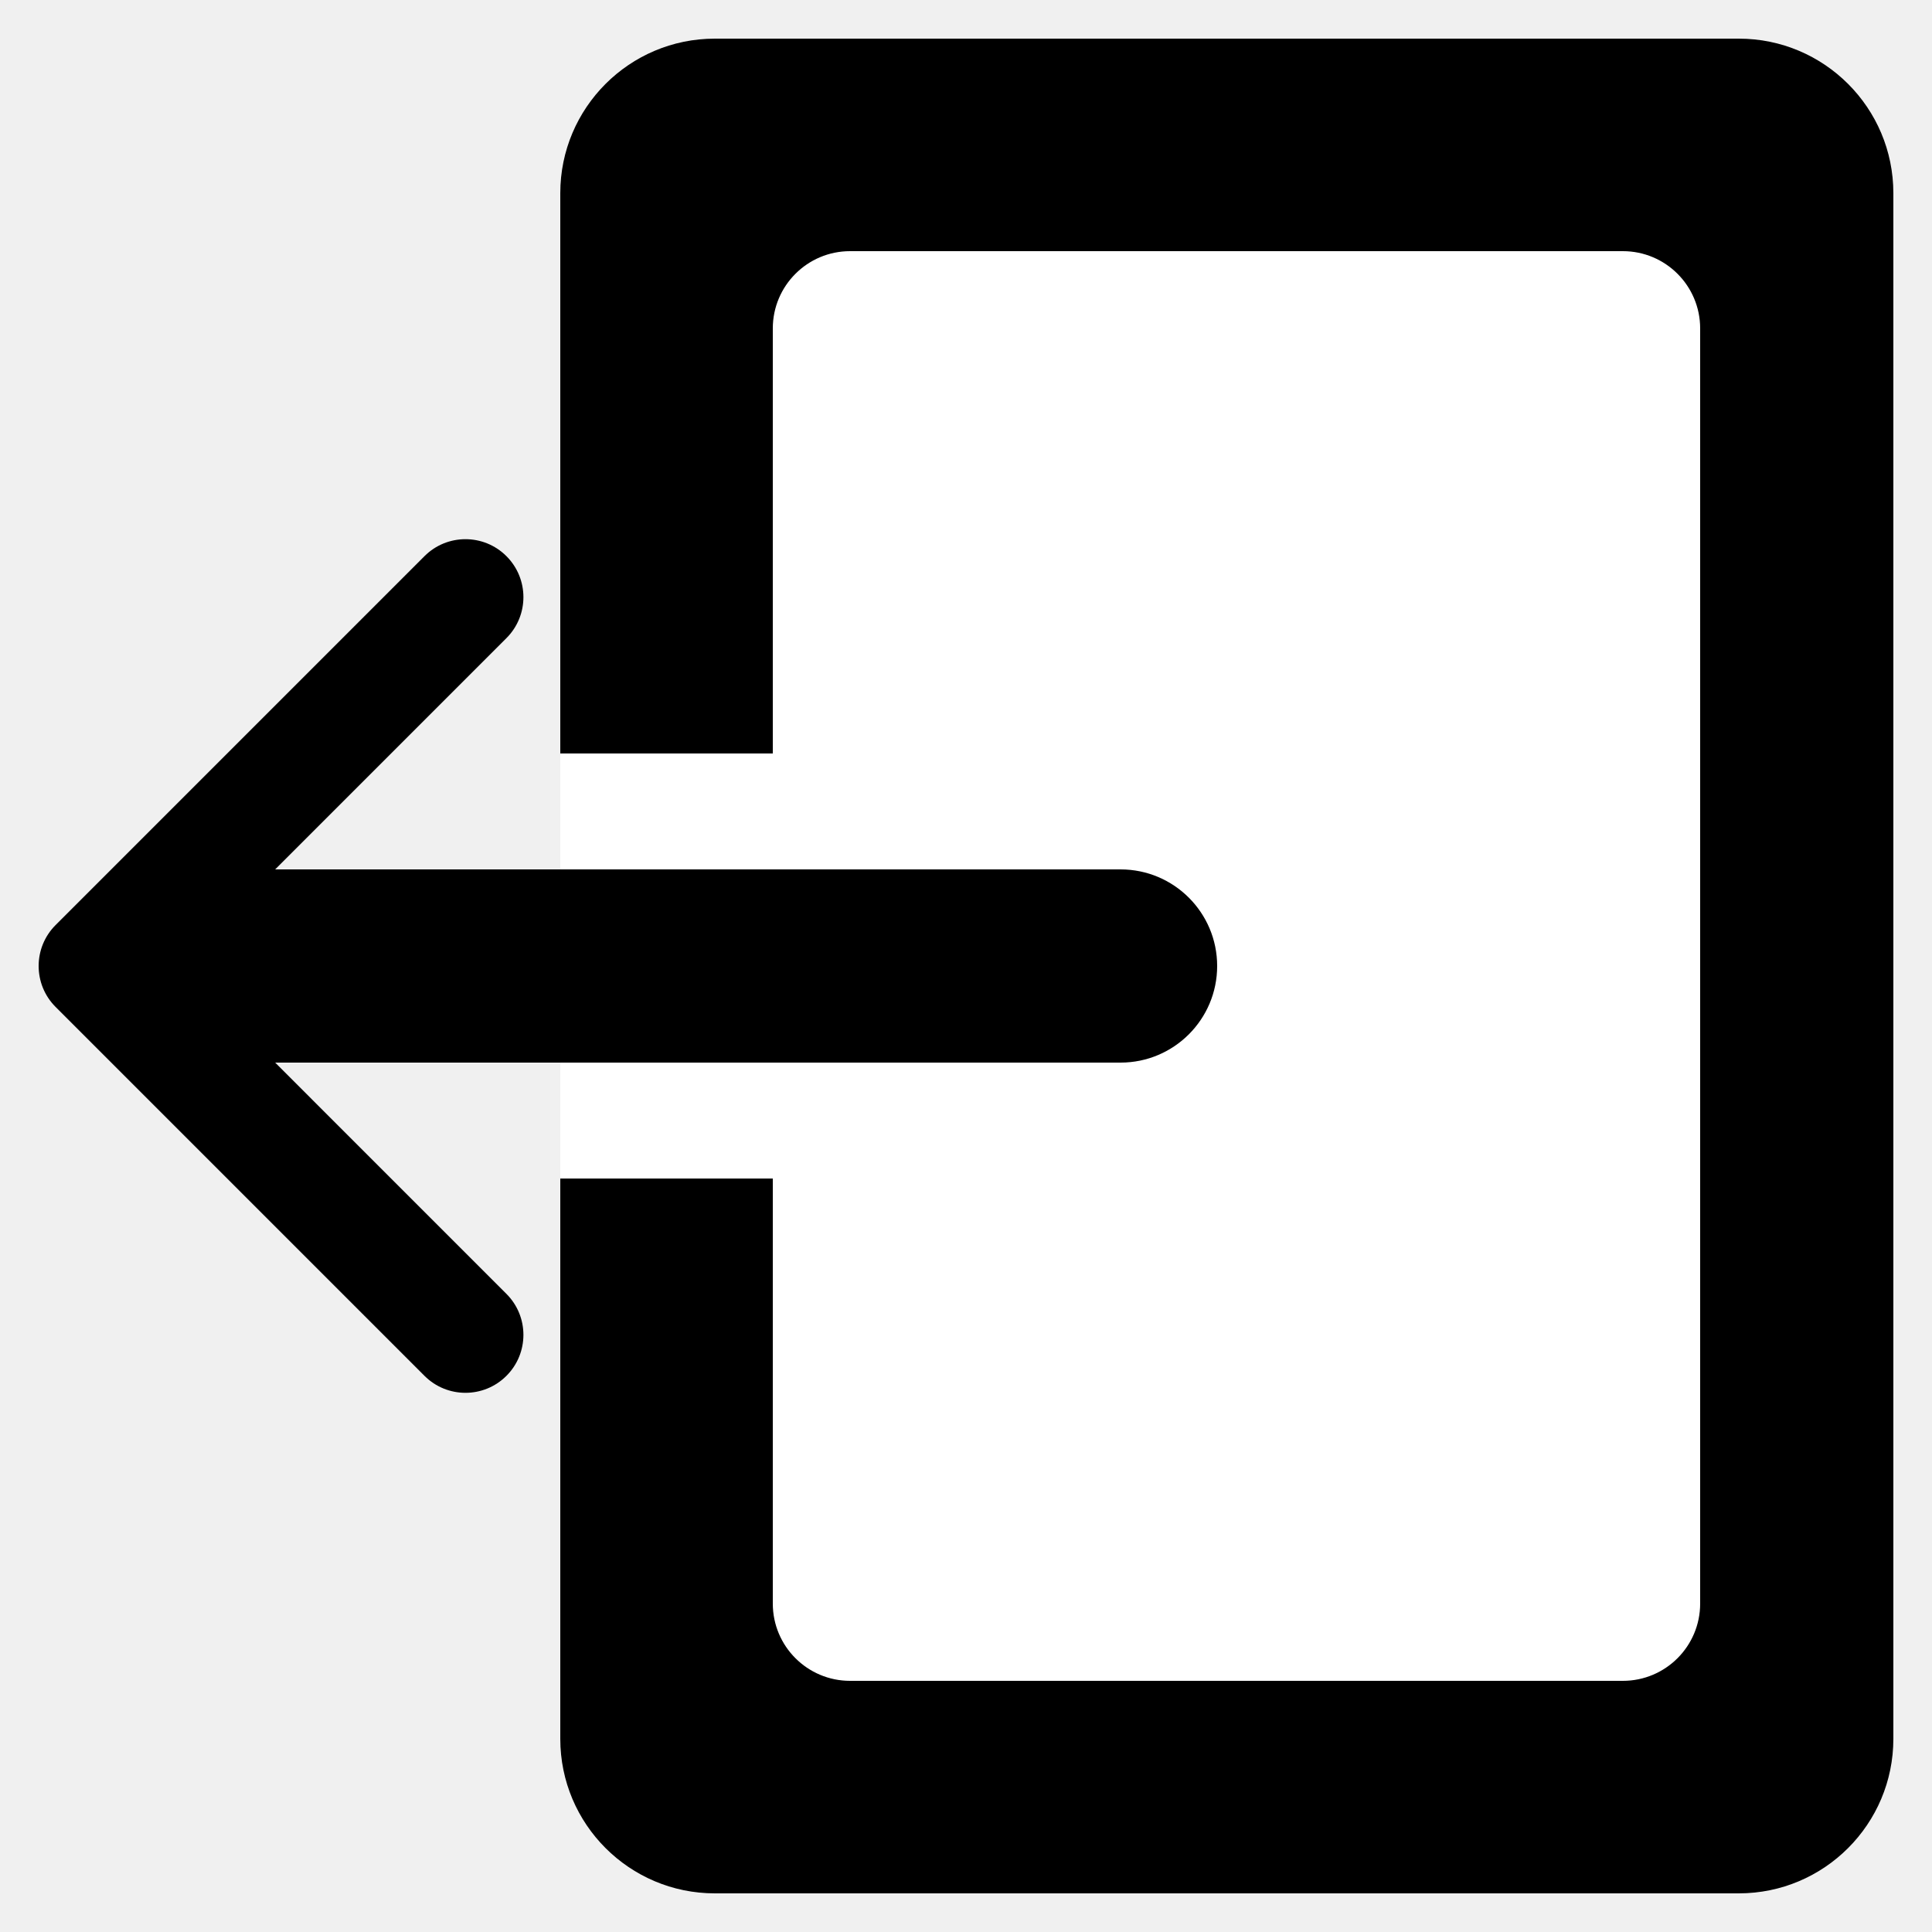
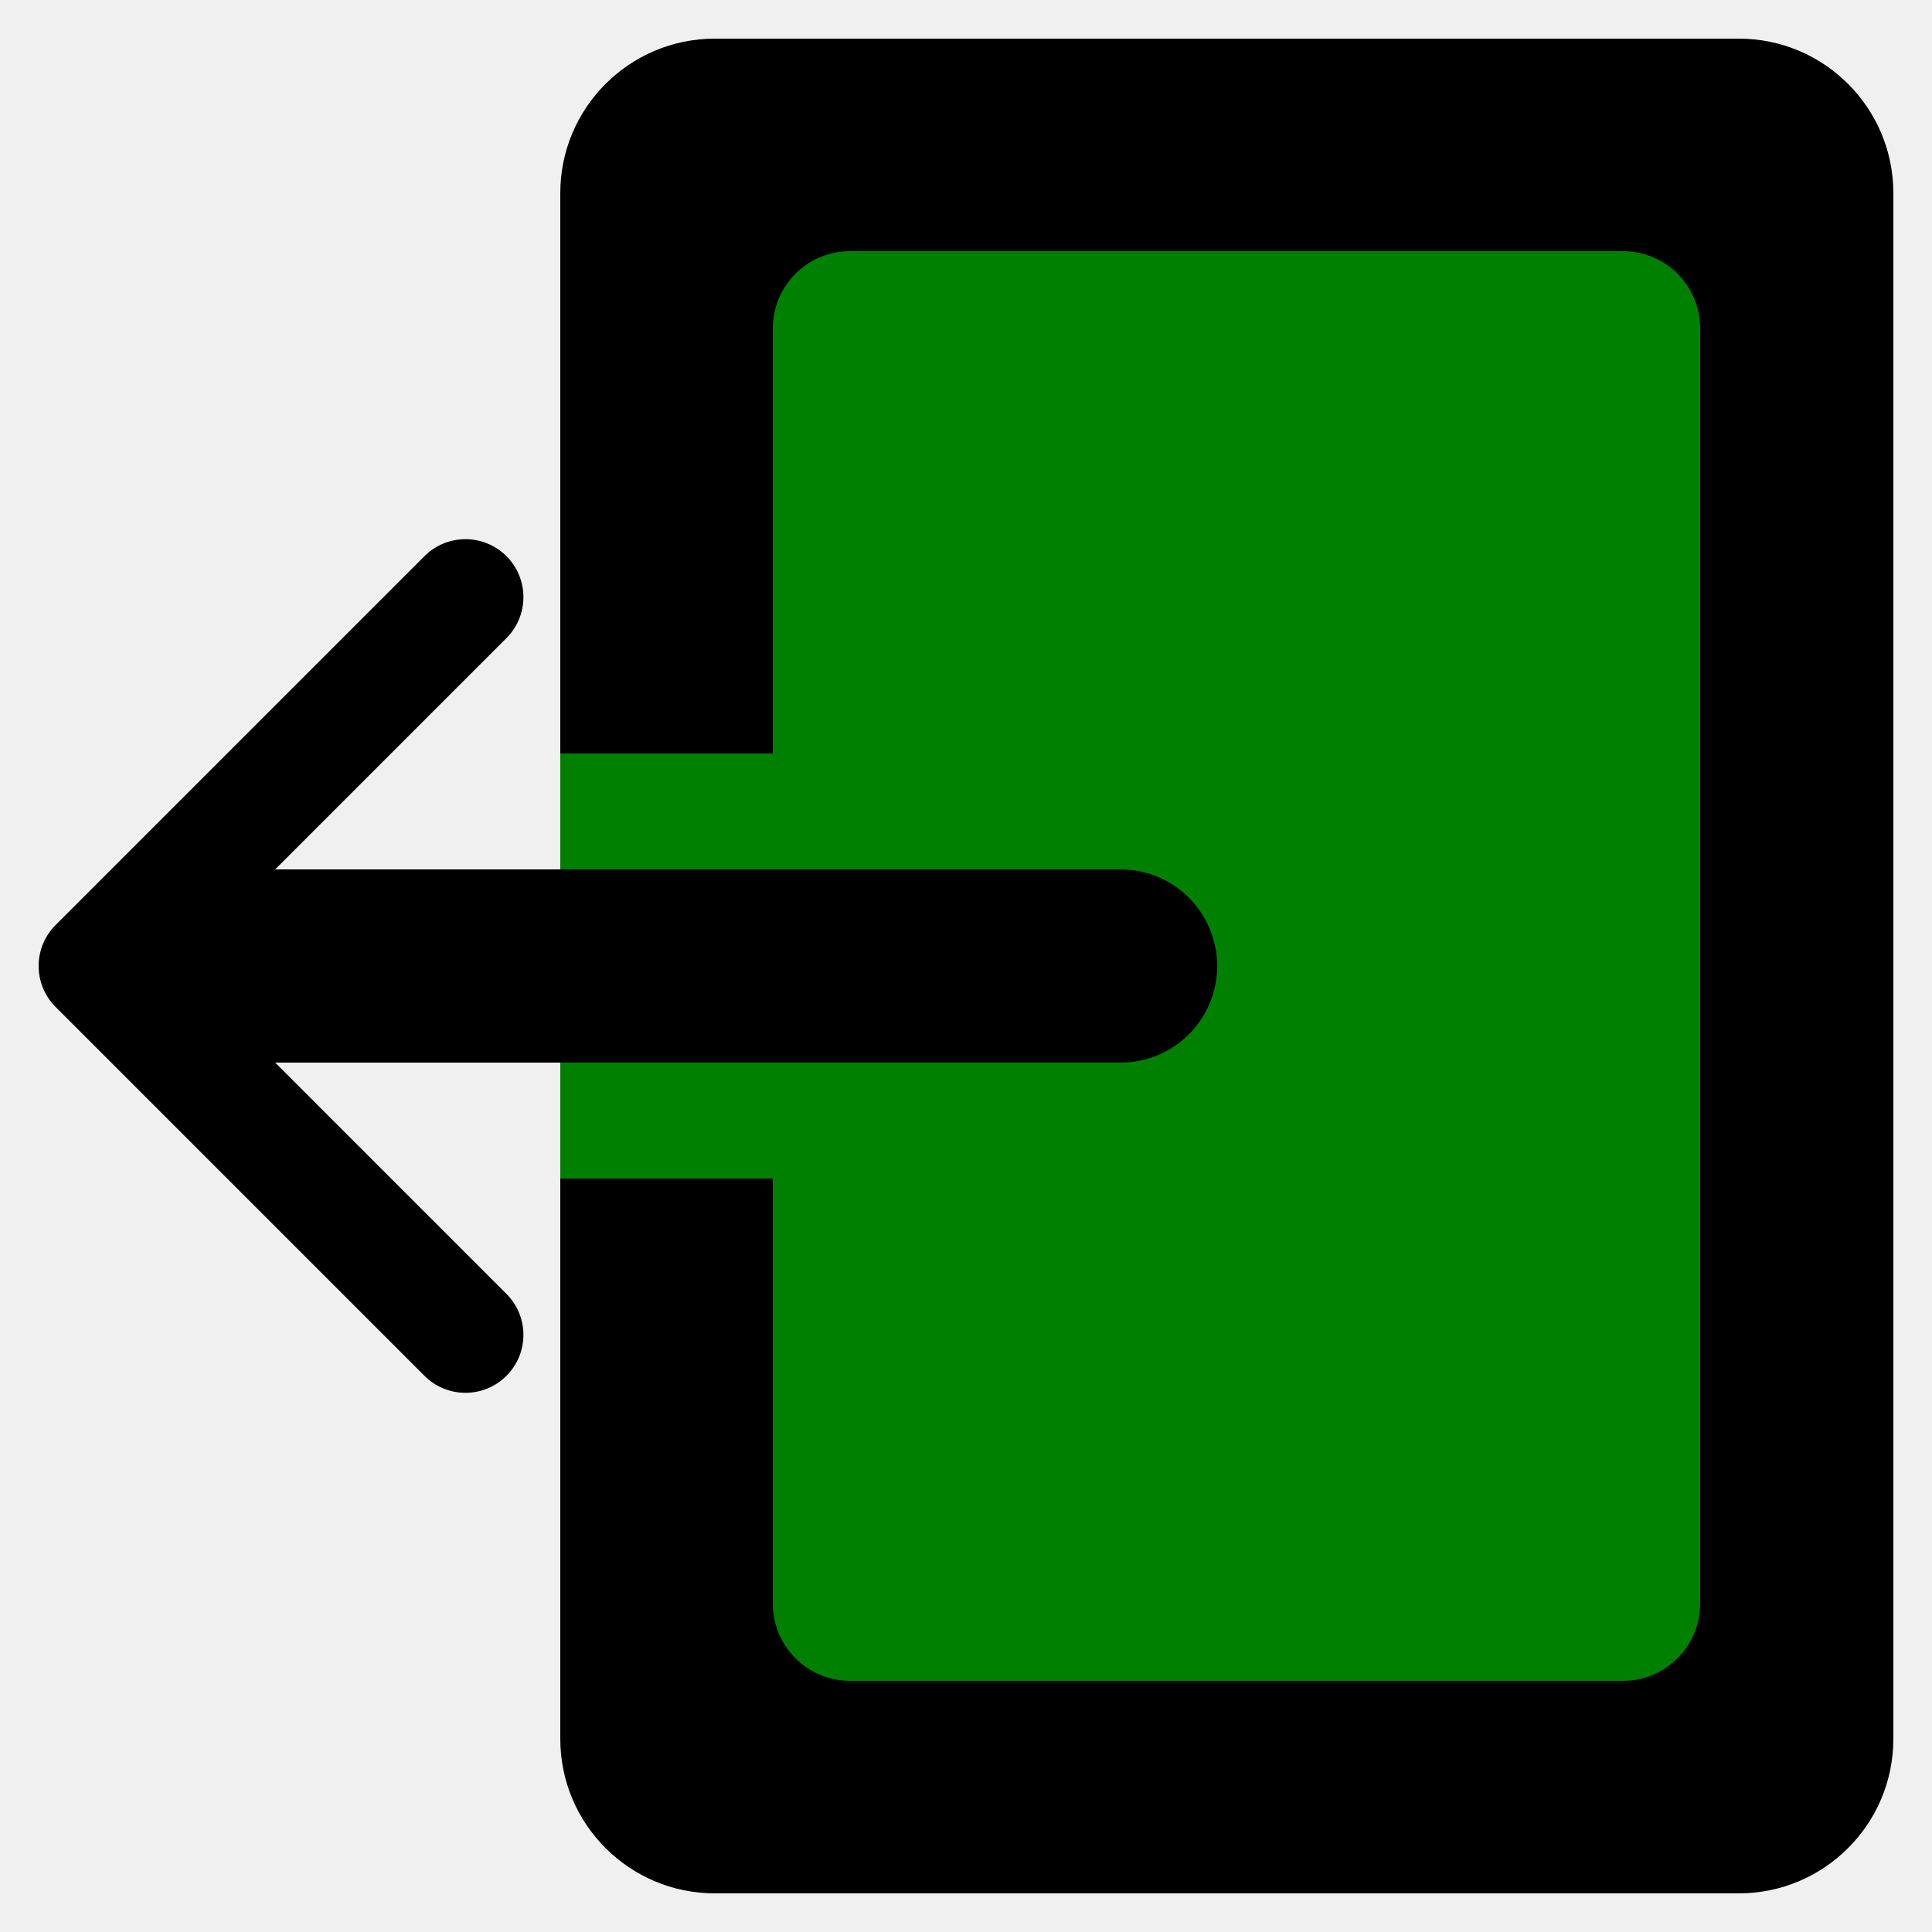
<svg xmlns="http://www.w3.org/2000/svg" width="100" height="100" viewBox="0 0 100 100" fill="none">
  <path d="M29 10C29 5.582 32.582 2 37 2H90C94.418 2 98 5.582 98 10V90C98 94.418 94.418 98 90 98H37C32.582 98 29 94.418 29 90V10Z" fill="black" />
-   <path d="M40 17C40 14.791 41.791 13 44 13H84C86.209 13 88 14.791 88 17V83C88 85.209 86.209 87 84 87H44C41.791 87 40 85.209 40 83V17Z" fill="white" />
-   <rect x="29" y="39" width="15" height="22" fill="white" />
+   <path d="M40 17C40 14.791 41.791 13 44 13H84C86.209 13 88 14.791 88 17V83C88 85.209 86.209 87 84 87H44C41.791 87 40 85.209 40 83V17Z" fill="#008000" />
+   <rect x="29" y="39" width="15" height="22" fill="#008000" />
  <path d="M2.879 47.879C1.707 49.05 1.707 50.95 2.879 52.121L21.971 71.213C23.142 72.385 25.042 72.385 26.213 71.213C27.385 70.042 27.385 68.142 26.213 66.971L9.243 50L26.213 33.029C27.385 31.858 27.385 29.958 26.213 28.787C25.042 27.615 23.142 27.615 21.971 28.787L2.879 47.879ZM62 47L5 47V53L62 53V47Z" fill="black" />
  <path d="M11 45H58C60.761 45 63 47.239 63 50V50C63 52.761 60.761 55 58 55H11V45Z" fill="black" />
</svg>
